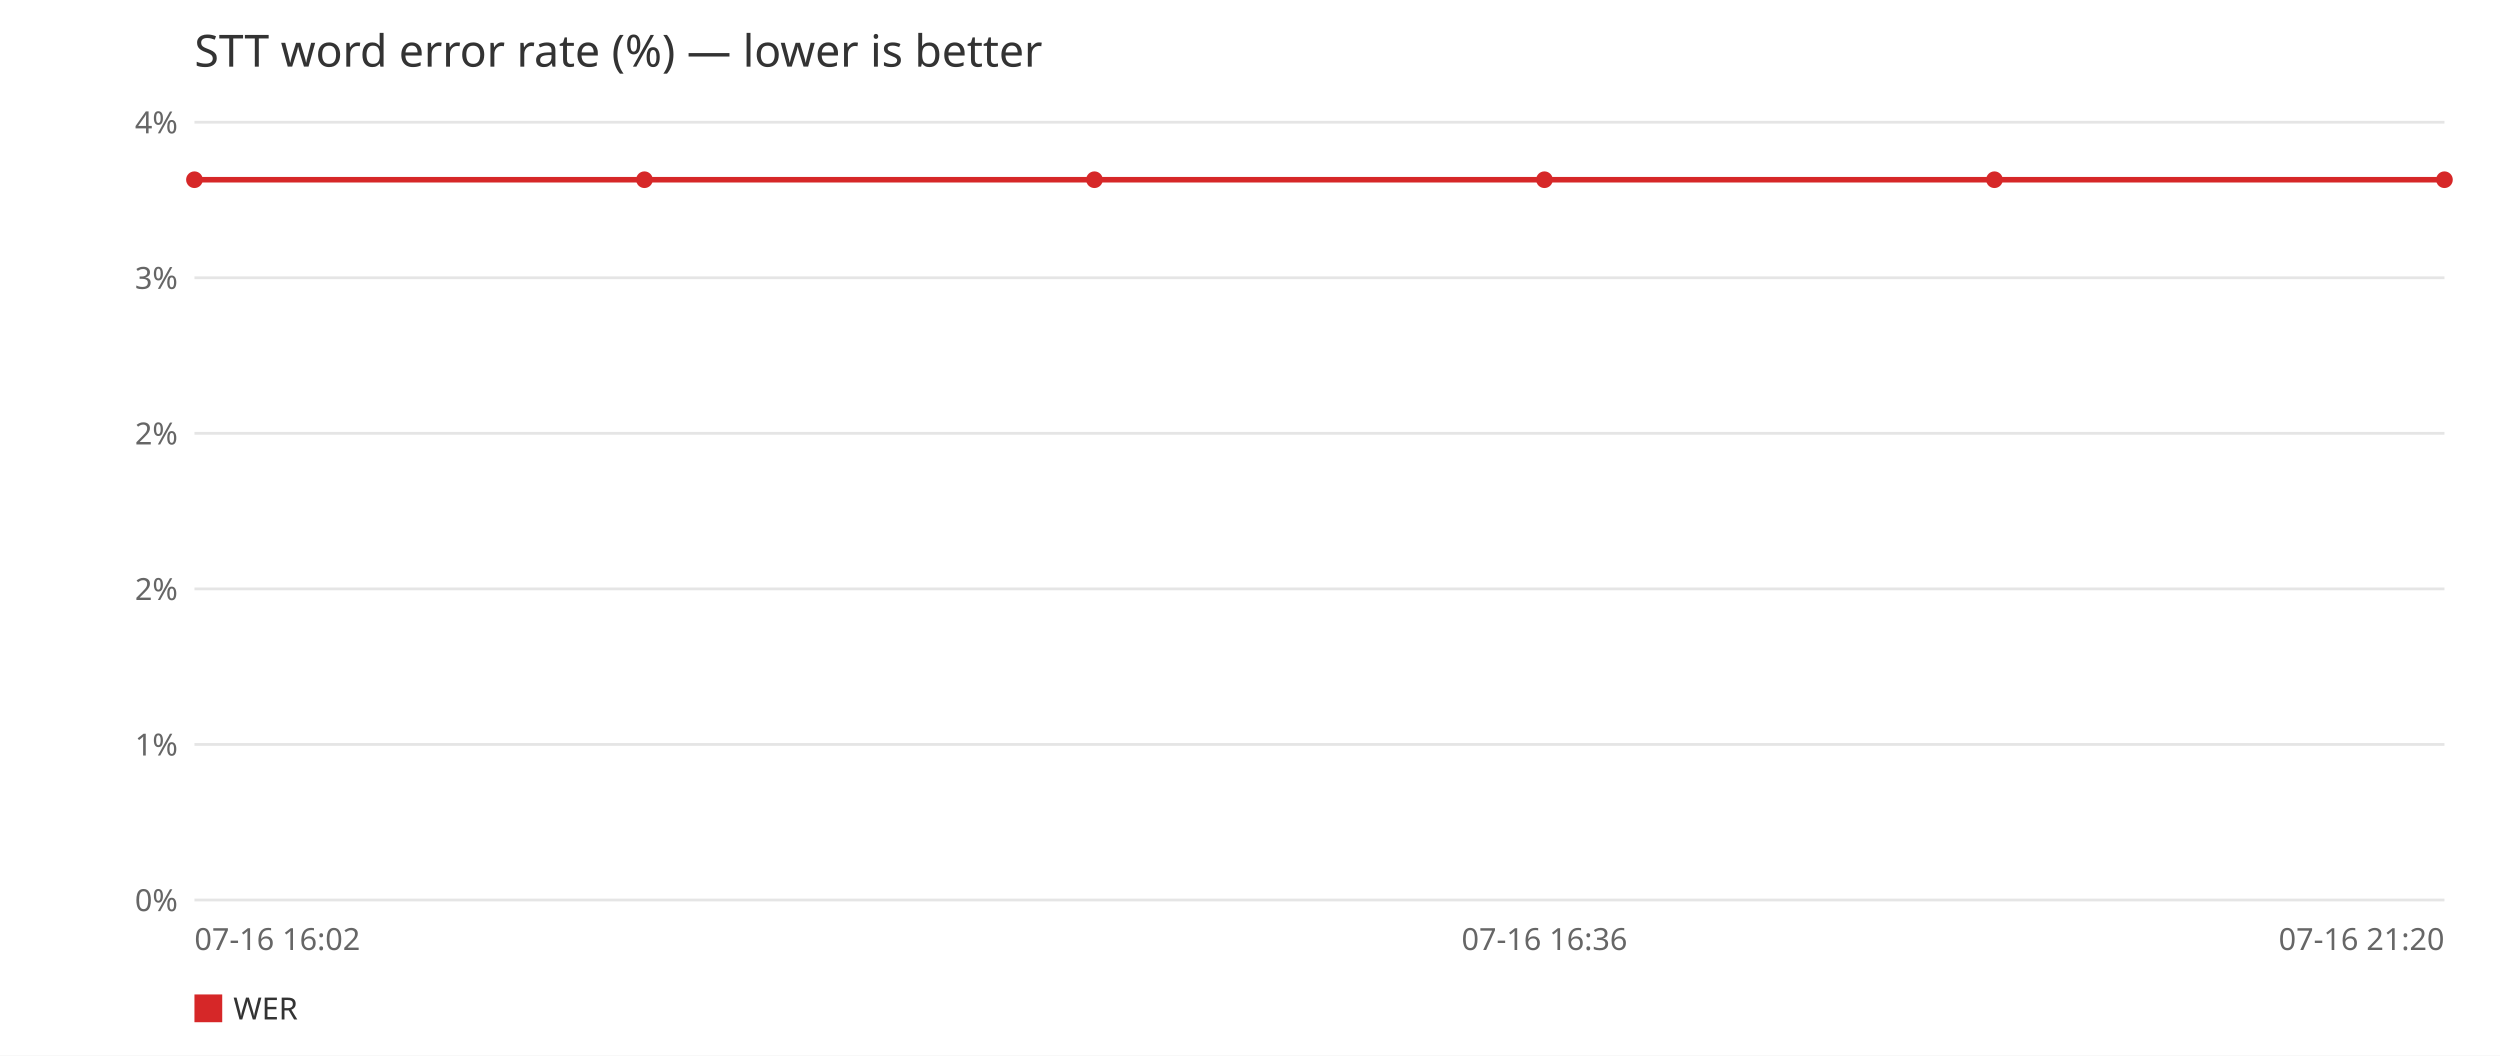
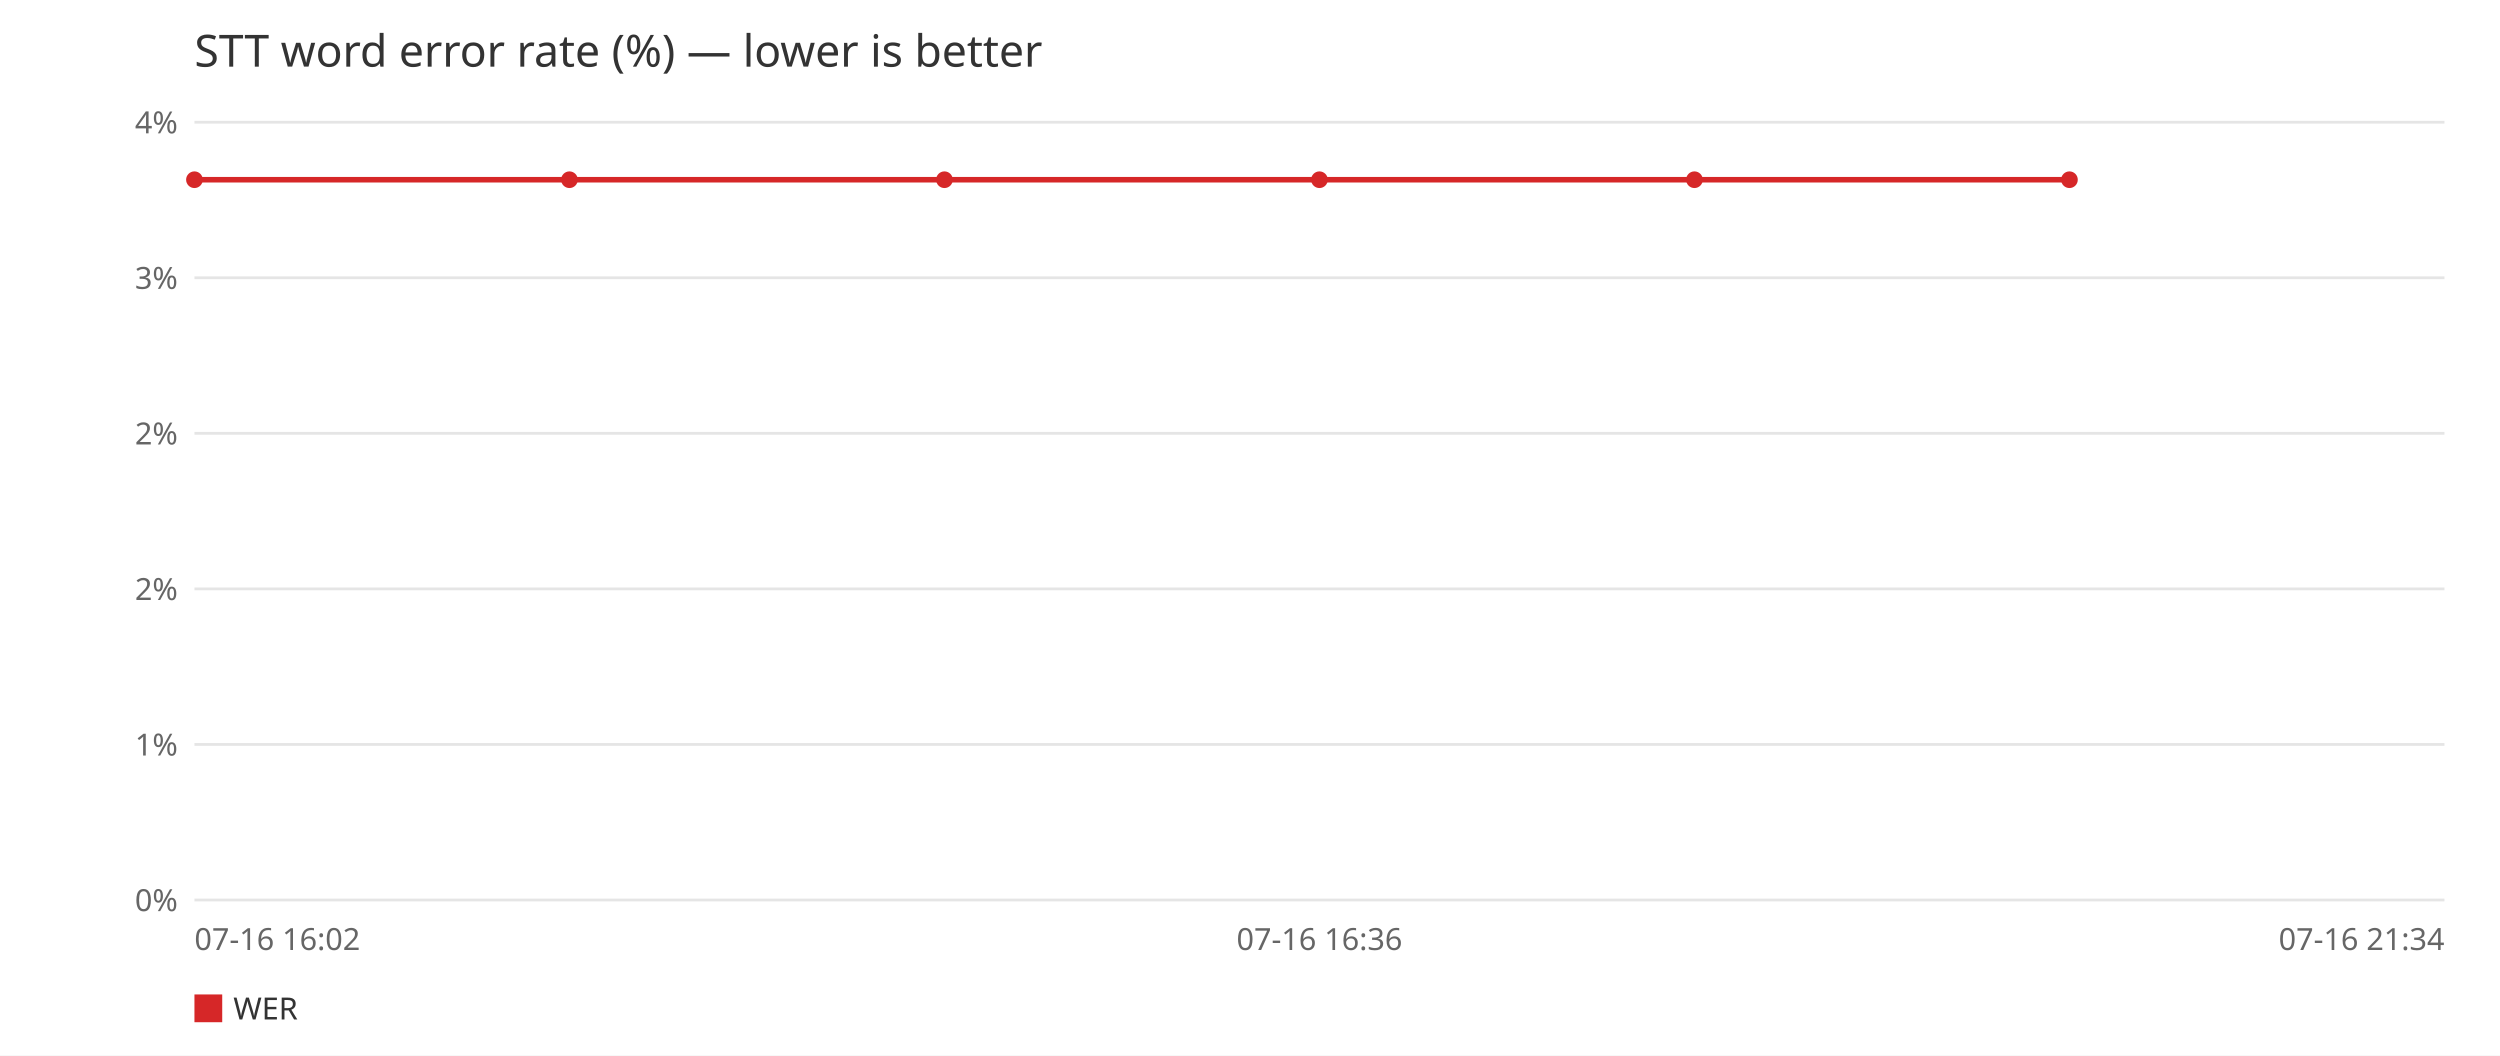
<svg xmlns="http://www.w3.org/2000/svg" width="900" height="380" viewBox="0 0 900 380" font-family="sans-serif">
  <rect width="900" height="380" fill="white" />
  <text x="70" y="24" font-size="16" fill="#333">STT word error rate (%) — lower is better</text>
  <line x1="70" y1="324.0" x2="880" y2="324.0" stroke="#e5e5e5" />
  <text x="64" y="328.0" font-size="11" fill="#666" text-anchor="end">0%</text>
  <line x1="70" y1="268.0" x2="880" y2="268.0" stroke="#e5e5e5" />
  <text x="64" y="272.0" font-size="11" fill="#666" text-anchor="end">1%</text>
  <line x1="70" y1="212.0" x2="880" y2="212.0" stroke="#e5e5e5" />
  <text x="64" y="216.0" font-size="11" fill="#666" text-anchor="end">2%</text>
  <line x1="70" y1="156.0" x2="880" y2="156.0" stroke="#e5e5e5" />
  <text x="64" y="160.0" font-size="11" fill="#666" text-anchor="end">2%</text>
  <line x1="70" y1="100.0" x2="880" y2="100.0" stroke="#e5e5e5" />
  <text x="64" y="104.0" font-size="11" fill="#666" text-anchor="end">3%</text>
  <line x1="70" y1="44.0" x2="880" y2="44.0" stroke="#e5e5e5" />
  <text x="64" y="48.0" font-size="11" fill="#666" text-anchor="end">4%</text>
  <text x="70.0" y="342" font-size="11" fill="#666" text-anchor="start">07-16 16:02</text>
-   <text x="556.0" y="342" font-size="11" fill="#666" text-anchor="middle">07-16 16:36</text>
-   <text x="880.0" y="342" font-size="11" fill="#666" text-anchor="end">07-16 21:20</text>
-   <polyline points="70.0,64.7 232.0,64.7 394.0,64.7 556.0,64.7 718.0,64.7 880.0,64.7" fill="none" stroke="#d62728" stroke-width="2" />
+   <text x="475.0" y="342" font-size="11" fill="#666" text-anchor="middle">07-16 16:36</text>
+   <text x="880.0" y="342" font-size="11" fill="#666" text-anchor="end">07-16 21:34</text>
+   <polyline points="70.0,64.7 205.0,64.7 340.0,64.7 475.0,64.7 610.0,64.7 745.0,64.7" fill="none" stroke="#d62728" stroke-width="2" />
  <circle cx="70.0" cy="64.7" r="3" fill="#d62728" />
-   <circle cx="232.0" cy="64.7" r="3" fill="#d62728" />
-   <circle cx="394.0" cy="64.7" r="3" fill="#d62728" />
-   <circle cx="556.0" cy="64.7" r="3" fill="#d62728" />
-   <circle cx="718.0" cy="64.7" r="3" fill="#d62728" />
-   <circle cx="880.0" cy="64.7" r="3" fill="#d62728" />
+   <circle cx="205.0" cy="64.7" r="3" fill="#d62728" />
+   <circle cx="340.0" cy="64.7" r="3" fill="#d62728" />
+   <circle cx="475.0" cy="64.7" r="3" fill="#d62728" />
+   <circle cx="610.0" cy="64.7" r="3" fill="#d62728" />
+   <circle cx="745.0" cy="64.7" r="3" fill="#d62728" />
  <rect x="70.0" y="358" width="10" height="10" fill="#d62728" />
  <text x="84.0" y="367" font-size="11" fill="#333">WER</text>
</svg>
